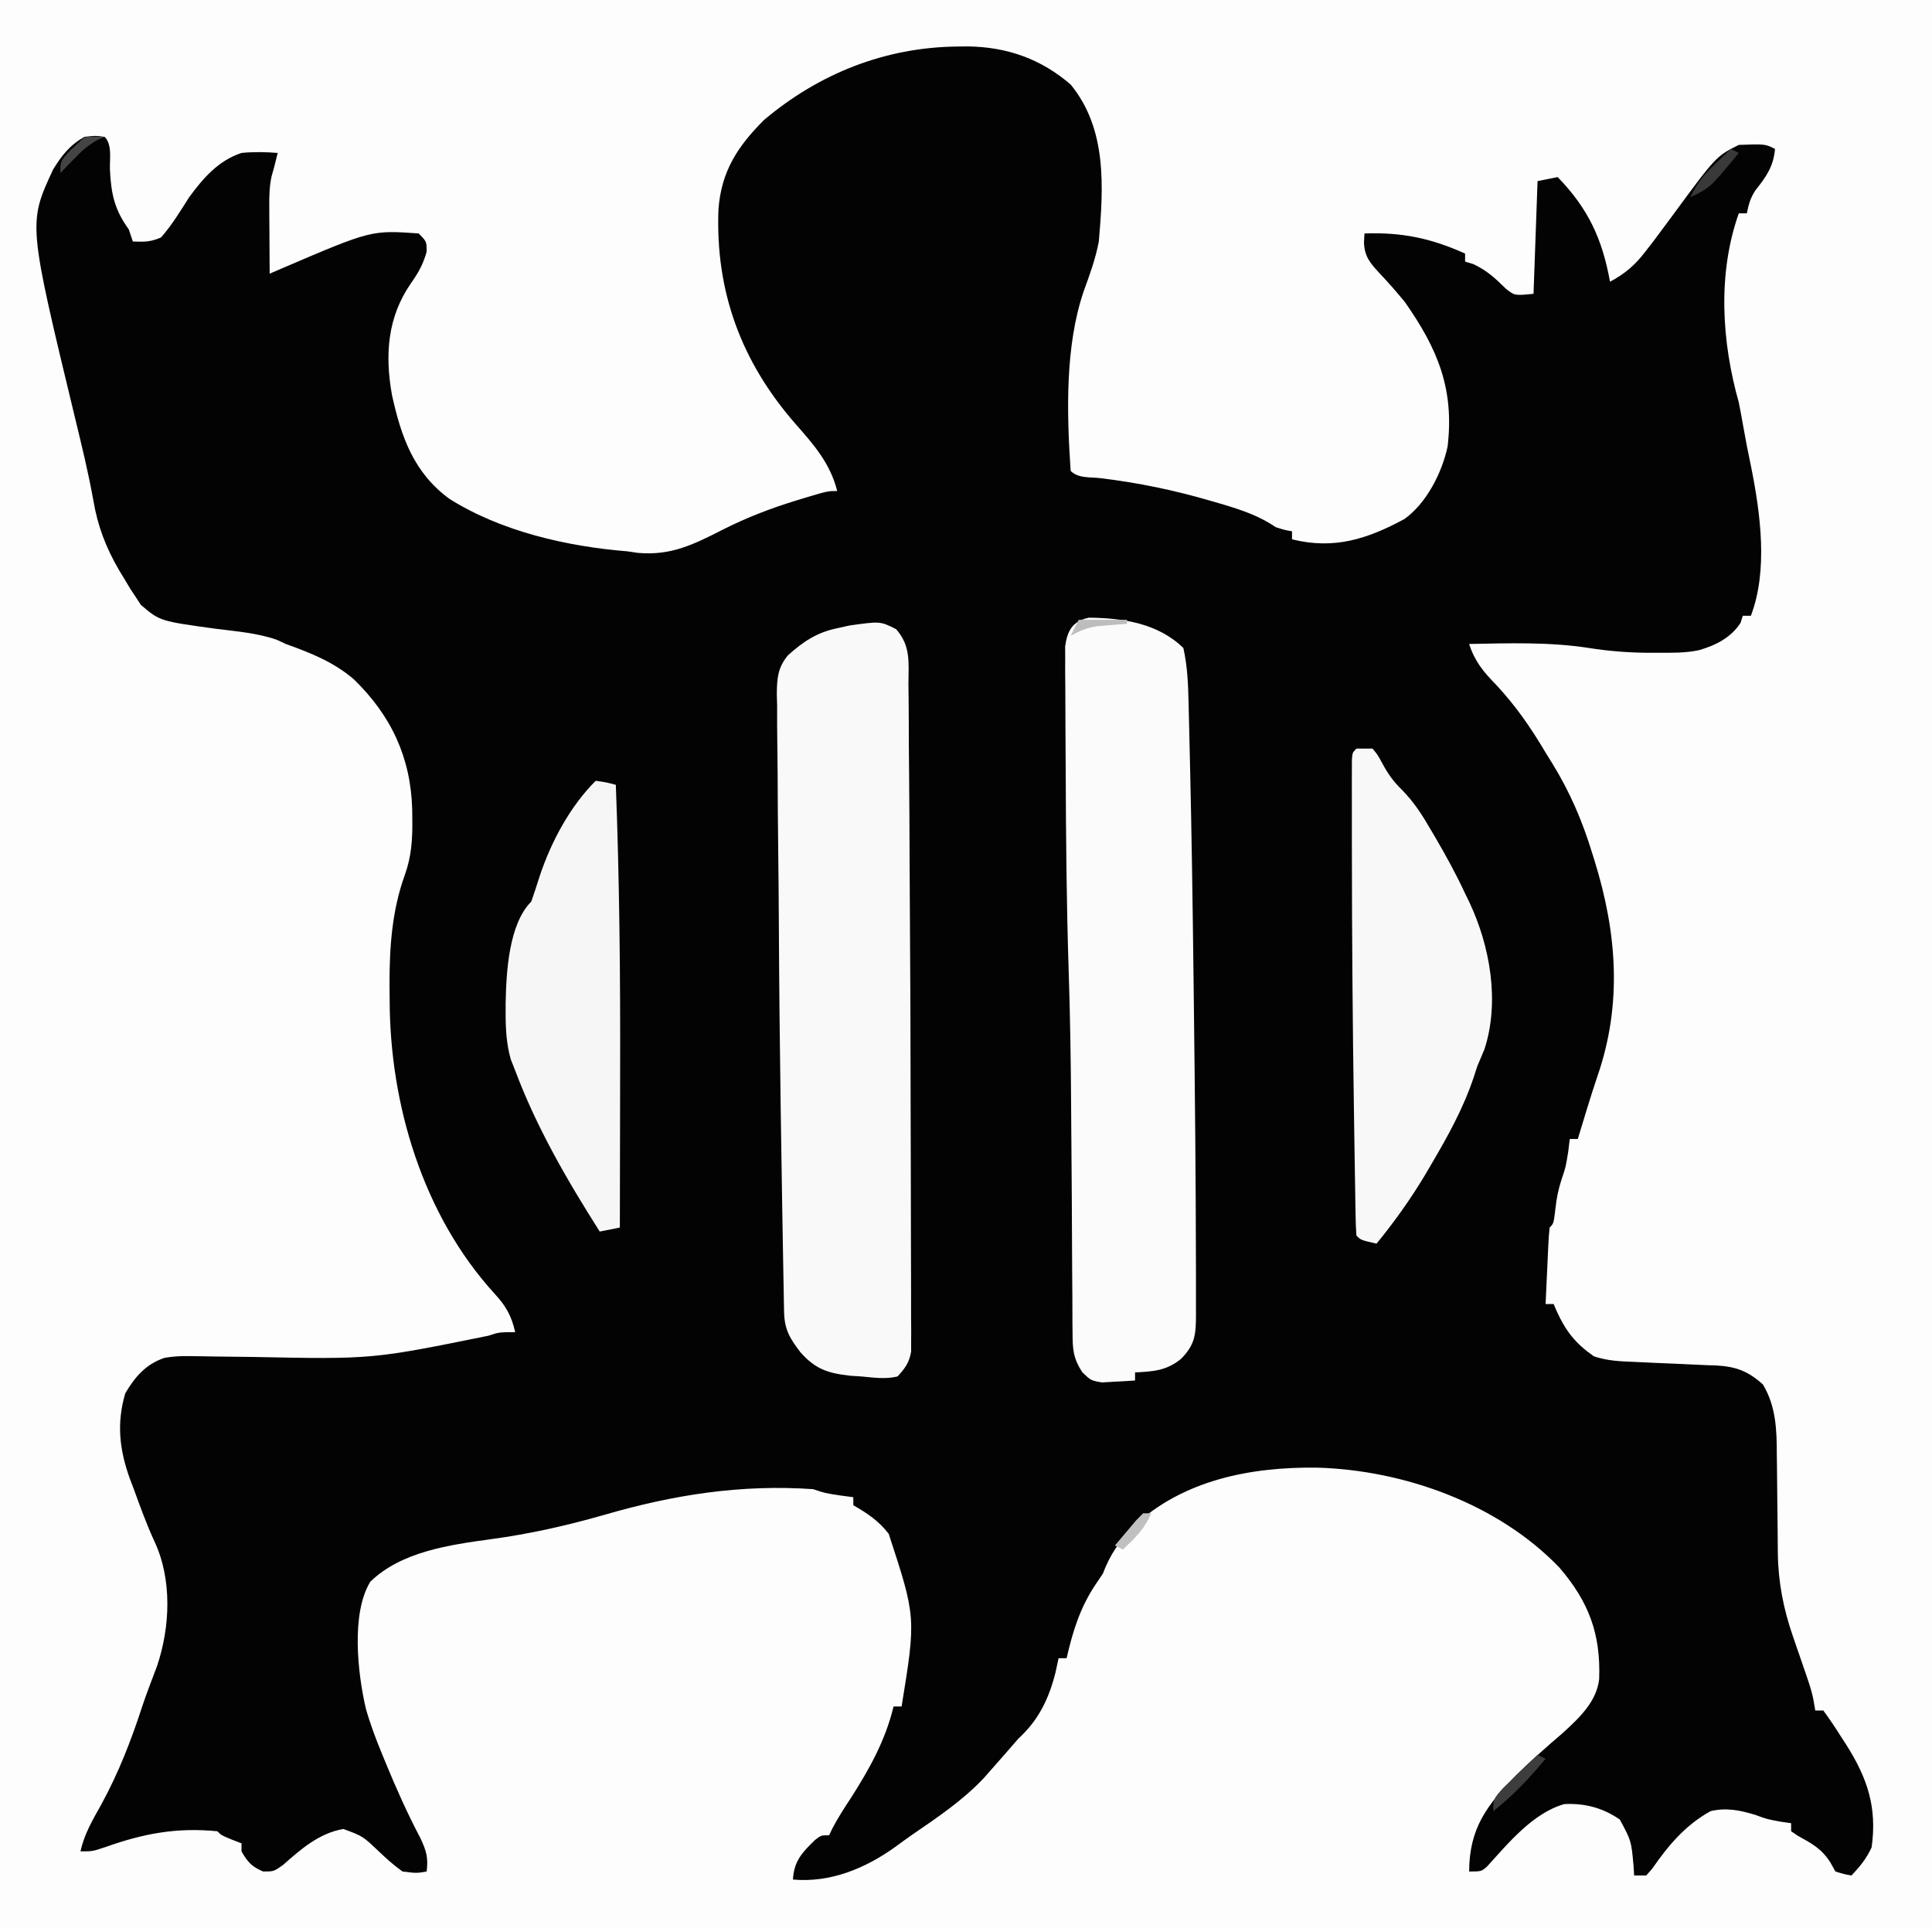
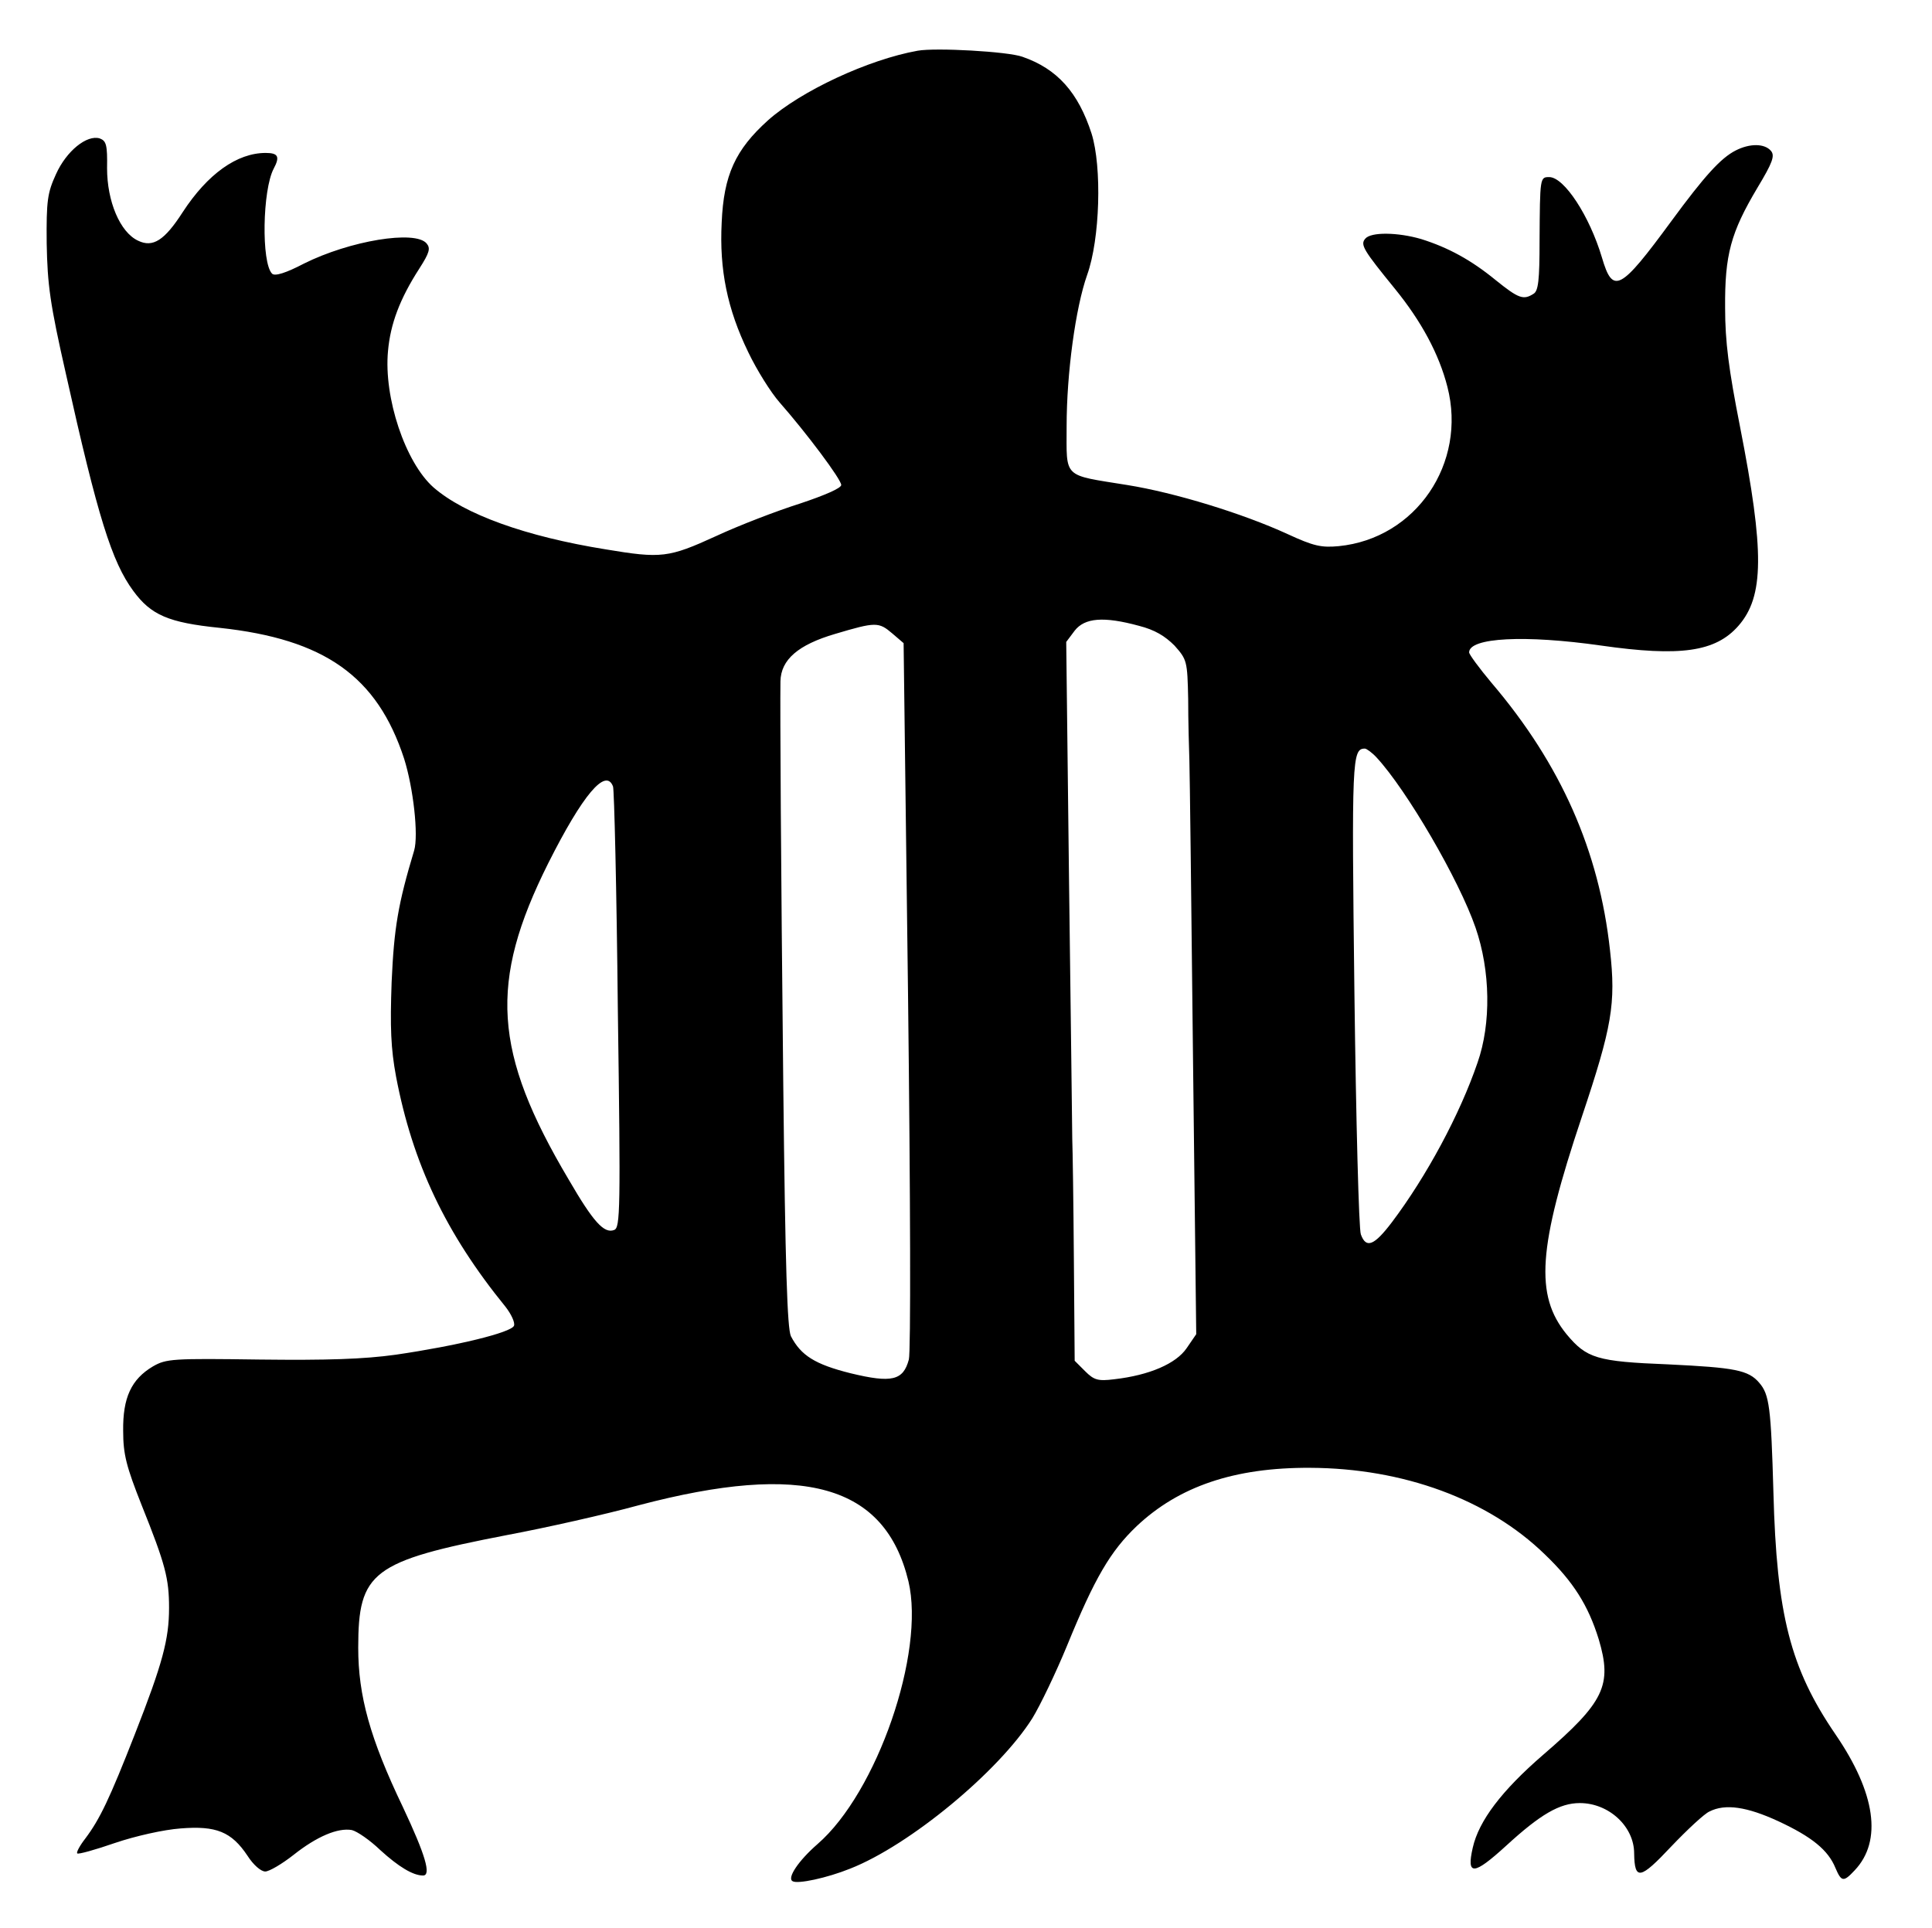
- <svg xmlns="http://www.w3.org/2000/svg" version="1.1" width="480" height="479">
-   <path d="M0 0 C158.4 0 316.8 0 480 0 C480 158.07 480 316.14 480 479 C321.6 479 163.2 479 0 479 C0 320.93 0 162.86 0 0 Z " fill="#FDFDFD" transform="translate(0,0)" />
-   <path d="M0 0 C0.872 -0.01 1.743 -0.021 2.642 -0.031 C12.346 0.102 20.792 3.048 28.188 9.438 C37.26 20.497 36.346 34.886 35.188 48.438 C34.377 52.721 32.923 56.705 31.434 60.789 C26.761 74.471 27.223 91.138 28.188 105.438 C30.092 107.342 32.964 106.937 35.525 107.236 C44.999 108.37 54.03 110.252 63.188 112.938 C64.207 113.234 65.227 113.531 66.278 113.836 C70.97 115.259 75.091 116.666 79.188 119.438 C81.379 120.133 81.379 120.133 83.188 120.438 C83.188 121.097 83.188 121.757 83.188 122.438 C93.578 125.035 101.864 122.399 111.145 117.379 C116.629 113.428 120.453 105.874 121.84 99.387 C123.525 85.094 119.409 75.135 111.188 63.438 C109.151 60.951 107.061 58.575 104.852 56.242 C102.563 53.76 101.222 52.187 101.062 48.75 C101.104 47.987 101.145 47.224 101.188 46.438 C110.551 46.133 117.669 47.613 126.188 51.438 C126.188 52.097 126.188 52.758 126.188 53.438 C126.868 53.644 127.549 53.85 128.25 54.062 C131.596 55.629 133.733 57.622 136.344 60.195 C138.508 61.903 138.508 61.903 143.188 61.438 C143.518 52.197 143.847 42.958 144.188 33.438 C145.838 33.108 147.488 32.778 149.188 32.438 C156.76 40.244 160.274 47.786 162.188 58.438 C165.951 56.407 168.337 54.383 170.938 51 C171.966 49.675 171.966 49.675 173.016 48.324 C174.496 46.356 175.964 44.379 177.422 42.395 C188.55 27.256 188.55 27.256 194.188 24.438 C200.721 24.204 200.721 24.204 203.188 25.438 C202.787 29.84 201.01 32.336 198.344 35.691 C197.082 37.596 196.617 39.208 196.188 41.438 C195.528 41.438 194.868 41.438 194.188 41.438 C188.866 56.452 189.929 73.332 194.188 88.438 C194.565 90.329 194.92 92.225 195.25 94.125 C195.85 97.581 196.515 101.008 197.25 104.438 C199.572 116.065 201.484 130.158 197.188 141.438 C196.528 141.438 195.868 141.438 195.188 141.438 C195.002 142.015 194.816 142.593 194.625 143.188 C192.286 146.849 188.447 148.786 184.309 149.979 C180.863 150.724 177.385 150.628 173.875 150.625 C172.668 150.626 172.668 150.626 171.437 150.627 C166.516 150.584 161.808 150.203 156.938 149.438 C147.072 147.91 137.145 148.26 127.188 148.438 C128.599 152.788 130.701 155.306 133.875 158.562 C138.781 163.821 142.541 169.262 146.188 175.438 C147.007 176.758 147.007 176.758 147.844 178.105 C152.228 185.208 155.315 192.41 157.75 200.375 C158.062 201.372 158.062 201.372 158.381 202.389 C163.938 220.349 165.252 237.984 159.051 255.887 C157.31 261.031 155.769 266.242 154.188 271.438 C153.528 271.438 152.868 271.438 152.188 271.438 C152.064 272.469 151.94 273.5 151.812 274.562 C151.188 278.438 151.188 278.438 150.188 281.375 C149.344 283.959 148.925 286.078 148.625 288.75 C148.188 292.438 148.188 292.438 147.188 293.438 C147.031 294.851 146.937 296.271 146.871 297.691 C146.829 298.545 146.787 299.399 146.744 300.279 C146.685 301.626 146.685 301.626 146.625 303 C146.582 303.902 146.539 304.803 146.494 305.732 C146.388 307.967 146.286 310.202 146.188 312.438 C146.847 312.438 147.507 312.438 148.188 312.438 C148.407 312.957 148.626 313.476 148.852 314.012 C151.212 319.204 153.51 322.153 158.188 325.438 C161.655 326.593 164.875 326.695 168.488 326.832 C169.955 326.901 171.422 326.971 172.889 327.041 C175.192 327.148 177.496 327.25 179.801 327.336 C182.031 327.422 184.259 327.531 186.488 327.645 C187.17 327.664 187.851 327.684 188.553 327.705 C193.498 327.983 196.515 329.112 200.188 332.438 C203.438 337.889 203.628 343.679 203.629 349.871 C203.642 350.748 203.655 351.626 203.669 352.53 C203.71 355.312 203.731 358.093 203.75 360.875 C203.774 363.653 203.802 366.431 203.842 369.209 C203.866 370.93 203.881 372.651 203.885 374.372 C203.978 381.575 205.296 388.272 207.66 395.078 C207.92 395.839 208.18 396.599 208.447 397.383 C208.712 398.143 208.977 398.904 209.25 399.688 C212.463 408.964 212.463 408.964 213.188 413.438 C213.847 413.438 214.507 413.438 215.188 413.438 C216.765 415.596 218.208 417.74 219.625 420 C220.02 420.609 220.415 421.218 220.822 421.846 C226.129 430.19 228.589 437.464 227.188 447.438 C225.817 450.355 224.41 452.048 222.188 454.438 C220.266 454.078 220.266 454.078 218.188 453.438 C217.775 452.695 217.363 451.952 216.938 451.188 C214.756 447.76 212.333 446.487 208.832 444.551 C208.289 444.183 207.747 443.816 207.188 443.438 C207.188 442.777 207.188 442.118 207.188 441.438 C206.321 441.314 205.455 441.19 204.562 441.062 C201.188 440.438 201.188 440.438 198.312 439.375 C194.445 438.215 191.135 437.515 187.188 438.438 C180.945 441.882 176.7 446.921 172.695 452.715 C172.198 453.283 171.7 453.852 171.188 454.438 C170.197 454.438 169.208 454.438 168.188 454.438 C168.11 453.225 168.11 453.225 168.031 451.988 C167.481 445.832 167.481 445.832 164.625 440.527 C160.434 437.629 155.913 436.434 150.836 436.691 C143.074 438.878 136.907 446.399 131.625 452.223 C130.188 453.438 130.188 453.438 127.188 453.438 C127.233 442.609 131.669 436.854 139.062 429.312 C142.715 425.764 146.496 422.412 150.363 419.102 C154.465 415.36 158.876 411.3 159.496 405.602 C159.904 394.409 156.923 386.432 149.609 377.919 C134.41 362.075 111.037 353.725 89.463 353.094 C73.005 352.889 56.202 356.097 43.75 367.711 C40.262 371.461 38.002 374.642 36.188 379.438 C35.548 380.386 34.909 381.335 34.25 382.312 C30.486 388.016 28.689 393.855 27.188 400.438 C26.527 400.438 25.867 400.438 25.188 400.438 C24.94 401.592 24.692 402.748 24.438 403.938 C22.78 410.519 20.228 415.829 15.188 420.438 C14.073 421.699 12.97 422.971 11.875 424.25 C10.649 425.649 9.42 427.044 8.188 428.438 C7.437 429.29 7.437 429.29 6.672 430.16 C1.421 435.769 -4.876 439.972 -11.178 444.302 C-12.568 445.267 -13.935 446.265 -15.297 447.27 C-22.753 452.644 -31.51 456.283 -40.812 455.438 C-40.537 450.759 -38.481 448.691 -35.285 445.574 C-33.812 444.438 -33.812 444.438 -31.812 444.438 C-31.42 443.606 -31.42 443.606 -31.02 442.758 C-29.666 440.156 -28.111 437.763 -26.5 435.312 C-21.847 428.042 -17.829 420.872 -15.812 412.438 C-15.152 412.438 -14.492 412.438 -13.812 412.438 C-10.218 390.295 -10.218 390.295 -17.016 369.531 C-19.508 366.314 -22.323 364.432 -25.812 362.438 C-25.812 361.777 -25.812 361.118 -25.812 360.438 C-26.906 360.293 -27.999 360.149 -29.125 360 C-32.812 359.438 -32.812 359.438 -35.812 358.438 C-53.83 357.213 -70.385 359.823 -87.602 364.803 C-96.974 367.494 -106.205 369.57 -115.875 370.875 C-126.135 372.283 -138.111 373.953 -145.812 381.438 C-150.634 389.337 -148.944 404.213 -146.938 412.879 C-145.827 416.839 -144.388 420.642 -142.812 424.438 C-142.529 425.131 -142.245 425.825 -141.953 426.54 C-139.342 432.858 -136.574 439.079 -133.375 445.125 C-131.888 448.277 -131.385 450.019 -131.812 453.438 C-134.312 453.875 -134.312 453.875 -137.812 453.438 C-140.019 451.865 -141.927 450.135 -143.883 448.262 C-147.691 444.658 -147.691 444.658 -152.5 442.875 C-158.504 443.895 -163.085 447.907 -167.562 451.875 C-169.812 453.438 -169.812 453.438 -172.438 453.438 C-175.275 452.243 -176.289 451.084 -177.812 448.438 C-177.812 447.777 -177.812 447.118 -177.812 446.438 C-178.617 446.128 -179.421 445.819 -180.25 445.5 C-182.812 444.438 -182.812 444.438 -183.812 443.438 C-193.896 442.458 -202.087 443.982 -211.547 447.344 C-214.812 448.438 -214.812 448.438 -217.812 448.438 C-216.879 444.108 -214.767 440.583 -212.625 436.75 C-208.333 428.88 -205.236 420.912 -202.473 412.404 C-201.345 409.047 -200.067 405.749 -198.812 402.438 C-195.503 392.683 -195.022 380.806 -199.457 371.391 C-201.4 367.158 -202.978 362.815 -204.562 358.438 C-205.039 357.191 -205.039 357.191 -205.526 355.919 C-208.145 348.666 -208.89 342.088 -206.688 334.625 C-204.291 330.551 -201.567 327.347 -196.905 325.808 C-194.639 325.407 -192.574 325.345 -190.273 325.387 C-189.375 325.4 -188.478 325.413 -187.553 325.426 C-186.584 325.444 -185.615 325.462 -184.617 325.48 C-182.529 325.506 -180.441 325.53 -178.353 325.553 C-177.263 325.566 -176.172 325.578 -175.049 325.591 C-145.364 326.185 -145.364 326.185 -116.418 320.305 C-113.812 319.438 -113.812 319.438 -109.812 319.438 C-110.726 315.378 -112.155 312.861 -114.938 309.875 C-132.775 290.302 -140.986 262.769 -141 236.812 C-141.012 235.605 -141.024 234.397 -141.037 233.152 C-141.052 223.723 -140.439 214.694 -137.215 205.77 C-135.578 201.182 -135.312 196.97 -135.375 192.125 C-135.383 191.298 -135.39 190.47 -135.398 189.618 C-135.745 176.632 -140.64 166.199 -149.938 157.188 C-155.005 152.876 -160.612 150.672 -166.812 148.438 C-167.926 147.921 -167.926 147.921 -169.062 147.395 C-173.927 145.702 -179.064 145.318 -184.156 144.67 C-198.104 142.757 -198.104 142.757 -202.828 138.711 C-203.235 138.084 -203.643 137.458 -204.062 136.812 C-204.527 136.111 -204.991 135.41 -205.469 134.688 C-206.134 133.574 -206.134 133.574 -206.812 132.438 C-207.509 131.293 -207.509 131.293 -208.219 130.125 C-211.498 124.482 -213.532 119.222 -214.617 112.777 C-215.866 105.819 -217.548 98.973 -219.212 92.105 C-230.833 43.918 -230.833 43.918 -224.625 30.562 C-222.511 27.109 -220.418 24.42 -216.812 22.438 C-214.062 22.125 -214.062 22.125 -211.812 22.438 C-209.891 24.359 -210.587 28.008 -210.5 30.562 C-210.211 36.577 -209.374 40.541 -205.812 45.438 C-205.482 46.428 -205.153 47.417 -204.812 48.438 C-201.913 48.556 -200.431 48.563 -197.812 47.438 C-195.089 44.362 -193.017 40.895 -190.812 37.438 C-187.303 32.662 -183.586 28.35 -177.812 26.438 C-174.777 26.142 -171.849 26.19 -168.812 26.438 C-169.812 30.438 -169.812 30.438 -170.342 32.253 C-170.885 34.773 -170.925 37.063 -170.91 39.641 C-170.907 40.62 -170.904 41.6 -170.9 42.609 C-170.892 43.625 -170.884 44.641 -170.875 45.688 C-170.87 46.719 -170.866 47.75 -170.861 48.812 C-170.85 51.354 -170.833 53.896 -170.812 56.438 C-169.789 55.995 -168.765 55.553 -167.711 55.098 C-145.557 45.613 -145.557 45.613 -133.812 46.438 C-131.812 48.438 -131.812 48.438 -131.812 51 C-132.772 54.3 -133.814 56.101 -135.75 58.875 C-141.555 67.284 -142.217 76.607 -140.426 86.593 C-138.131 97.003 -135.028 105.883 -126.152 112.387 C-113.233 120.506 -96.932 124.218 -81.812 125.438 C-80.994 125.56 -80.175 125.682 -79.332 125.809 C-71.109 126.546 -65.458 123.712 -58.333 120.081 C-52.439 117.105 -46.562 114.811 -40.25 112.875 C-39.435 112.624 -38.619 112.373 -37.779 112.115 C-32.158 110.438 -32.158 110.438 -29.812 110.438 C-31.523 103.596 -35.604 98.941 -40.184 93.75 C-53.661 78.323 -60.12 60.835 -59.309 40.379 C-58.597 30.994 -54.549 24.799 -48 18.25 C-34.304 6.694 -17.895 0.189 0 0 Z " fill="#030303" transform="translate(237.8125,11.5625)" />
-   <path d="M0 0 C3.69 4.179 3.082 8.337 3.058 13.739 C3.072 14.869 3.087 16 3.102 17.164 C3.144 20.929 3.15 24.692 3.156 28.457 C3.178 31.114 3.202 33.772 3.228 36.429 C3.285 42.728 3.316 49.027 3.336 55.326 C3.352 60.139 3.379 64.951 3.414 69.763 C3.528 85.567 3.588 101.369 3.6 117.173 C3.605 123.25 3.624 129.327 3.649 135.405 C3.674 141.379 3.681 147.354 3.683 153.328 C3.686 155.828 3.694 158.329 3.707 160.829 C3.724 164.266 3.723 167.702 3.716 171.138 C3.73 172.661 3.73 172.661 3.744 174.214 C3.738 175.144 3.733 176.074 3.727 177.032 C3.729 177.837 3.73 178.641 3.731 179.47 C3.265 182.232 2.237 183.624 0.36 185.672 C-2.622 186.405 -5.601 185.955 -8.64 185.672 C-10.021 185.583 -10.021 185.583 -11.43 185.492 C-16.922 184.872 -20.046 183.879 -23.765 179.672 C-26.426 176.209 -27.755 173.991 -27.837 169.613 C-27.864 168.335 -27.864 168.335 -27.892 167.031 C-27.914 165.623 -27.914 165.623 -27.937 164.187 C-27.956 163.198 -27.976 162.209 -27.996 161.189 C-28.058 157.878 -28.114 154.566 -28.168 151.254 C-28.209 148.911 -28.25 146.568 -28.291 144.225 C-28.419 136.708 -28.532 129.19 -28.64 121.672 C-28.667 119.829 -28.667 119.829 -28.695 117.949 C-28.907 103.156 -29.065 88.363 -29.137 73.569 C-29.168 67.253 -29.216 60.938 -29.299 54.622 C-29.381 48.351 -29.423 42.08 -29.438 35.808 C-29.451 33.455 -29.476 31.102 -29.517 28.75 C-29.57 25.504 -29.573 22.261 -29.565 19.014 C-29.592 18.065 -29.619 17.115 -29.647 16.136 C-29.591 12.177 -29.446 9.671 -26.91 6.525 C-23.061 3.059 -19.673 0.786 -14.515 -0.266 C-13.543 -0.481 -12.572 -0.696 -11.57 -0.918 C-3.947 -1.985 -3.947 -1.985 0 0 Z " fill="#F9F9F9" transform="translate(222.6404,156.3281)" />
-   <path d="M0 0 C8.409 0.088 17.147 1.396 23.434 7.531 C24.46 12.079 24.631 16.615 24.73 21.258 C24.749 22.006 24.769 22.755 24.789 23.527 C24.851 25.996 24.906 28.465 24.961 30.934 C25.003 32.683 25.044 34.433 25.086 36.182 C25.501 53.971 25.758 71.762 25.966 89.554 C25.997 92.142 26.028 94.729 26.059 97.317 C26.312 118.325 26.532 139.333 26.559 160.344 C26.561 161.293 26.564 162.242 26.566 163.22 C26.572 165.809 26.571 168.399 26.566 170.988 C26.569 172.093 26.569 172.093 26.572 173.22 C26.55 178.093 26.377 180.565 22.871 184.156 C19.235 187.102 16.027 187.294 11.434 187.531 C11.434 188.191 11.434 188.851 11.434 189.531 C9.686 189.667 7.935 189.764 6.184 189.844 C4.722 189.931 4.722 189.931 3.23 190.02 C0.434 189.531 0.434 189.531 -1.708 187.444 C-4.007 183.841 -4.077 181.693 -4.096 177.438 C-4.105 176.74 -4.114 176.042 -4.123 175.323 C-4.147 173.01 -4.144 170.699 -4.141 168.387 C-4.153 166.755 -4.167 165.123 -4.183 163.491 C-4.212 160.031 -4.23 156.57 -4.239 153.11 C-4.251 147.693 -4.29 142.277 -4.334 136.861 C-4.348 135.065 -4.362 133.268 -4.377 131.471 C-4.384 130.589 -4.391 129.707 -4.398 128.798 C-4.418 126.144 -4.435 123.491 -4.452 120.837 C-4.523 109.78 -4.696 98.734 -5.059 87.682 C-5.601 70.987 -5.735 54.285 -5.798 37.583 C-5.809 34.733 -5.826 31.883 -5.85 29.033 C-5.883 25.048 -5.89 21.063 -5.895 17.078 C-5.907 15.87 -5.919 14.661 -5.932 13.416 C-5.929 12.303 -5.926 11.189 -5.923 10.042 C-5.926 9.07 -5.93 8.098 -5.934 7.097 C-5.363 3.109 -4.021 0.832 0 0 Z " fill="#FBFBFB" transform="translate(270.5664,153.4688)" />
-   <path d="M0 0 C1.32 0 2.64 0 4 0 C5.309 1.574 5.309 1.574 6.438 3.688 C7.883 6.363 9.174 8.169 11.375 10.312 C14.394 13.403 16.411 16.594 18.562 20.312 C18.955 20.98 19.348 21.648 19.753 22.336 C22.364 26.81 24.813 31.301 27 36 C27.347 36.713 27.694 37.426 28.051 38.16 C33.207 49.091 35.646 62.902 31.812 74.688 C31.218 76.129 30.613 77.566 30 79 C29.718 79.877 29.435 80.753 29.145 81.656 C26.538 89.405 22.761 96.222 18.625 103.25 C18.084 104.173 17.543 105.095 16.985 106.046 C13.384 112.043 9.422 117.582 5 123 C1.125 122.125 1.125 122.125 0 121 C-0.123 119.375 -0.178 117.745 -0.205 116.115 C-0.225 115.059 -0.245 114.003 -0.266 112.915 C-0.282 111.748 -0.299 110.581 -0.316 109.379 C-0.337 108.16 -0.358 106.941 -0.38 105.685 C-0.435 102.341 -0.485 98.997 -0.533 95.653 C-0.562 93.57 -0.594 91.487 -0.626 89.404 C-0.945 68.332 -1.105 47.262 -1.125 26.188 C-1.128 24.914 -1.13 23.641 -1.133 22.329 C-1.139 18.755 -1.137 15.18 -1.133 11.605 C-1.135 10.539 -1.137 9.472 -1.139 8.373 C-1.136 7.409 -1.133 6.446 -1.129 5.454 C-1.129 4.613 -1.128 3.772 -1.127 2.905 C-1 1 -1 1 0 0 Z " fill="#F8F8F8" transform="translate(337,186)" />
-   <path d="M0 0 C2.625 0.375 2.625 0.375 5 1 C5.901 24.66 6.131 48.284 6.069 71.96 C6.058 76.387 6.054 80.814 6.049 85.24 C6.038 93.827 6.021 102.413 6 111 C3.525 111.495 3.525 111.495 1 112 C-7.108 99.212 -14.66 86.218 -20 72 C-20.366 71.071 -20.732 70.141 -21.109 69.184 C-22.195 65.304 -22.383 61.623 -22.375 57.625 C-22.375 56.846 -22.375 56.068 -22.375 55.266 C-22.228 47.657 -21.628 35.628 -16 30 C-15.272 27.93 -14.592 25.844 -13.938 23.75 C-11.088 15.178 -6.434 6.434 0 0 Z " fill="#F6F6F6" transform="translate(148,194)" />
-   <path d="M0 0 C0.66 0.33 1.32 0.66 2 1 C-2.035 5.811 -6.045 10.132 -11 14 C-11 11 -11 11 -8.594 8.301 C-7.57 7.297 -6.538 6.301 -5.5 5.312 C-4.975 4.801 -4.451 4.29 -3.91 3.764 C-2.613 2.502 -1.308 1.25 0 0 Z " fill="#3D3D3D" transform="translate(382,436)" />
-   <path d="M0 0 C0.66 0.33 1.32 0.66 2 1 C-5.114 9.631 -5.114 9.631 -10 12 C-8.523 8.548 -6.562 6.35 -3.875 3.75 C-3.151 3.044 -2.426 2.337 -1.68 1.609 C-1.125 1.078 -0.571 0.547 0 0 Z " fill="#393939" transform="translate(430,37)" />
-   <path d="M0 0 C0.66 0 1.32 0 2 0 C0.445 3.817 -2.036 6.192 -5 9 C-5.66 8.67 -6.32 8.34 -7 8 C-5.882 6.661 -4.755 5.329 -3.625 4 C-2.685 2.886 -2.685 2.886 -1.727 1.75 C-1.157 1.173 -0.587 0.595 0 0 Z " fill="#C0C0C0" transform="translate(284,376)" />
-   <path d="M0 0 C1.207 0.031 1.207 0.031 2.438 0.062 C1.855 0.318 1.272 0.573 0.672 0.836 C-1.776 2.18 -3.38 3.681 -5.312 5.688 C-5.926 6.319 -6.54 6.951 -7.172 7.602 C-7.631 8.084 -8.09 8.566 -8.562 9.062 C-8.562 6.062 -8.562 6.062 -6.125 3.438 C-5.279 2.654 -4.434 1.87 -3.562 1.062 C-2.562 0.062 -2.562 0.062 0 0 Z " fill="#444444" transform="translate(23.5625,33.9375)" />
-   <path d="M0 0 C3.96 0 7.92 0 12 0 C12 0.33 12 0.66 12 1 C11.325 1.049 10.649 1.098 9.953 1.148 C9.061 1.223 8.169 1.298 7.25 1.375 C6.368 1.445 5.487 1.514 4.578 1.586 C2.009 1.999 0.242 2.712 -2 4 C-1.34 2.68 -0.68 1.36 0 0 Z " fill="#BDBDBD" transform="translate(268,154)" />
+ <svg xmlns="http://www.w3.org/2000/svg" version="1.0" width="480pt" height="479pt" viewBox="0 0 480 479" preserveAspectRatio="xMidYMid meet">
+   <g transform="translate(0,479) scale(0.1,-0.1)" fill="#000000" stroke="none">
+     <path d="M2280 4664 c-123 -22 -290 -100 -372 -173 -81 -73 -110 -136 -115 -254 -6 -117 14 -215 66 -322 21 -44 56 -100 78 -125 66 -75 153 -191 153 -205 0 -8 -42 -26 -102 -46 -57 -18 -151 -54 -209 -81 -118 -54 -136 -56 -274 -33 -199 32 -351 87 -428 154 -70 62 -124 223 -113 339 6 67 29 129 78 205 25 39 28 50 18 62 -28 34 -191 7 -305 -50 -44 -23 -72 -32 -79 -25 -27 27 -24 208 4 261 16 30 11 39 -20 39 -71 0 -144 -52 -206 -147 -45 -70 -74 -89 -111 -71 -45 21 -77 98 -77 180 1 58 -2 68 -18 74 -32 10 -83 -31 -109 -89 -21 -46 -24 -65 -23 -172 2 -103 8 -149 48 -325 79 -355 114 -466 167 -538 44 -60 87 -79 215 -92 260 -28 391 -120 458 -325 23 -73 36 -190 25 -228 -40 -133 -50 -192 -56 -327 -4 -113 -2 -165 11 -235 41 -215 123 -389 272 -572 14 -18 24 -39 21 -47 -7 -17 -143 -50 -294 -72 -79 -11 -170 -14 -338 -12 -216 3 -232 2 -265 -17 -54 -32 -75 -78 -74 -160 0 -59 8 -89 46 -185 59 -147 68 -182 68 -255 0 -78 -16 -138 -85 -314 -63 -161 -87 -211 -123 -259 -14 -18 -23 -35 -20 -37 2 -3 45 9 94 26 50 17 121 33 163 36 88 7 126 -8 166 -68 14 -22 33 -39 44 -39 10 0 42 19 70 41 58 46 110 68 145 62 13 -3 45 -25 71 -50 45 -41 81 -63 106 -63 21 0 6 51 -50 170 -82 171 -111 277 -111 396 0 189 34 215 370 280 96 18 243 51 327 74 410 108 612 51 670 -189 42 -177 -78 -525 -226 -653 -47 -41 -76 -84 -62 -92 12 -8 86 8 143 31 148 58 370 242 453 374 19 31 58 112 86 180 69 169 108 235 173 297 105 99 243 146 431 145 231 -1 442 -78 583 -215 71 -68 108 -127 134 -211 34 -114 14 -156 -138 -287 -103 -89 -160 -164 -175 -231 -16 -70 2 -69 83 5 85 78 133 106 183 106 72 0 135 -58 135 -125 1 -68 15 -65 92 17 40 42 83 82 95 87 39 20 93 12 171 -24 84 -39 124 -72 142 -116 15 -35 20 -36 48 -6 69 73 52 192 -48 338 -112 164 -146 297 -154 601 -6 211 -10 243 -35 272 -27 32 -61 38 -226 46 -178 7 -203 15 -253 75 -79 97 -71 215 38 540 75 224 85 281 70 414 -27 247 -122 462 -294 664 -31 37 -56 71 -56 76 0 37 139 44 328 17 196 -28 284 -16 341 49 64 73 65 184 4 495 -28 142 -37 211 -37 295 -1 132 14 187 80 298 38 63 44 80 34 92 -16 19 -53 19 -88 1 -37 -19 -77 -63 -160 -176 -127 -173 -145 -182 -172 -90 -31 104 -94 200 -131 200 -23 0 -23 -1 -24 -158 0 -98 -3 -125 -15 -132 -25 -16 -37 -12 -94 34 -61 50 -118 81 -185 102 -58 17 -125 18 -139 1 -13 -15 -5 -28 74 -125 65 -80 109 -161 130 -243 49 -190 -78 -377 -270 -396 -43 -4 -62 0 -127 30 -111 51 -280 103 -399 122 -161 26 -150 15 -150 146 0 131 22 294 51 376 32 89 37 268 11 351 -33 102 -85 161 -172 191 -36 13 -215 23 -260 15z m550 -1429 c39 -10 64 -25 88 -49 31 -35 32 -38 34 -133 0 -54 2 -123 3 -153 1 -30 5 -363 9 -740 l8 -685 -24 -35 c-26 -38 -92 -67 -180 -77 -40 -5 -50 -2 -72 20 l-26 26 -2 253 c-1 139 -3 273 -4 298 0 25 -4 313 -8 640 l-7 595 21 28 c25 32 72 36 160 12z m-613 -19 l28 -24 11 -874 c6 -511 7 -887 2 -906 -14 -52 -42 -59 -145 -34 -88 22 -123 44 -148 92 -9 19 -14 169 -19 625 -6 562 -8 927 -7 1002 1 54 44 91 136 118 101 30 108 30 142 1z m1203 -308 c75 -81 205 -304 246 -423 37 -107 39 -238 5 -335 -44 -129 -127 -283 -213 -397 -44 -58 -64 -66 -77 -30 -5 12 -12 282 -16 600 -7 581 -6 607 26 607 4 0 18 -10 29 -22z m-1897 -72 c3 -7 9 -257 12 -555 7 -498 6 -541 -9 -547 -25 -10 -52 20 -113 125 -188 317 -199 490 -51 786 86 171 143 238 161 191z" />
+   </g>
</svg>
